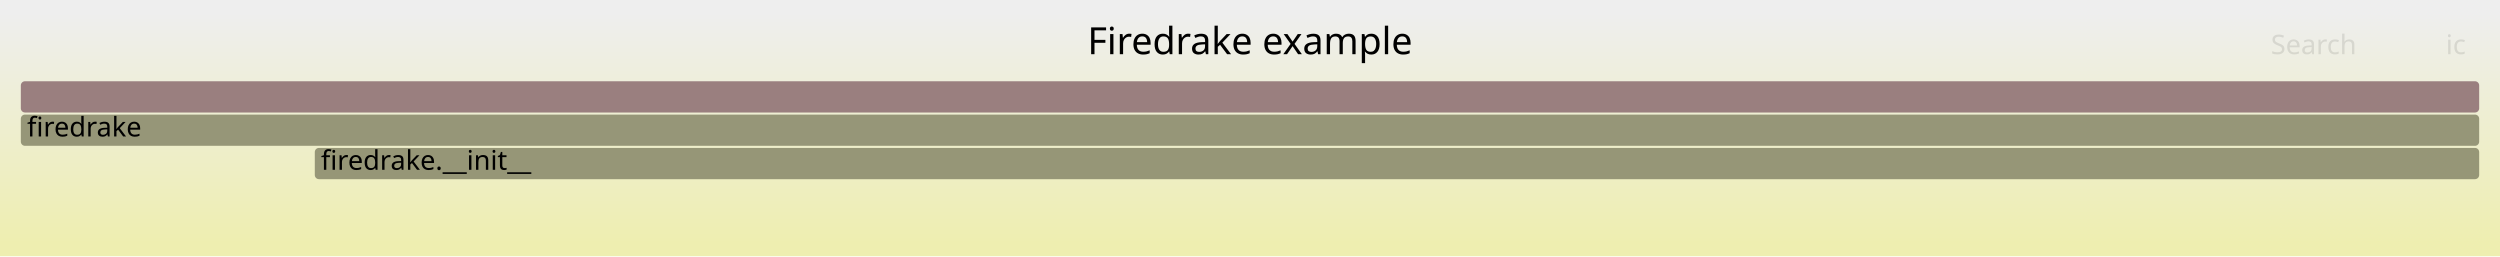
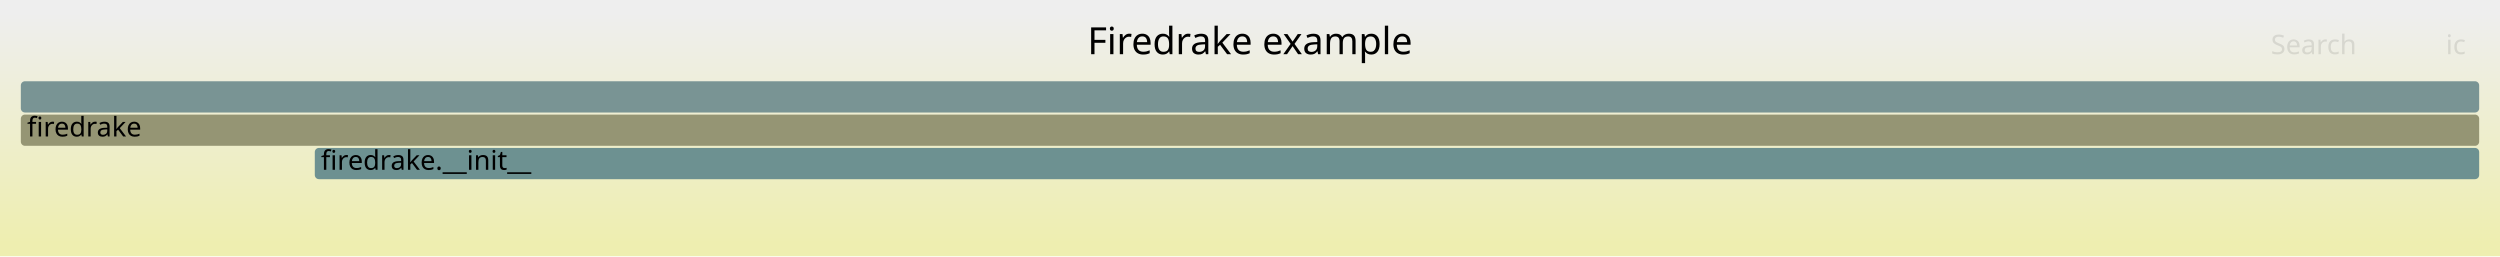
<svg xmlns="http://www.w3.org/2000/svg" version="1.1" width="1200" height="123" viewBox="0 0 1200 123">
  <defs>
    <linearGradient id="background" y1="0" y2="1" x1="0" x2="0">
      <stop stop-color="#eeeeee" offset="5%" />
      <stop stop-color="#eeeeb0" offset="95%" />
    </linearGradient>
  </defs>
  <style type="text/css">
	text { font-family:Verdana; font-size:13px; fill:rgb(0,0,0); }
	#search, #ignorecase { opacity:0.1; cursor:pointer; }
	#search:hover, #search.show, #ignorecase:hover, #ignorecase.show { opacity:1; }
	#subtitle { text-anchor:middle; font-color:rgb(160,160,160); }
	#title { text-anchor:middle; font-size:18px}
	#unzoom { cursor:pointer; }
	#frames &gt; *:hover { stroke:black; stroke-width:0.5; cursor:pointer; }
	.hide { display:none; }
	.parent { opacity:0.5; }
</style>
  <rect x="0.0" y="0" width="1200.0" height="123.0" fill="url(#background)" />
  <text id="title" x="600.00" y="26">Firedrake example</text>
  <text id="details" x="10.00" y="105"> </text>
  <text id="unzoom" x="10.00" y="26" class="hide">Reset Zoom</text>
  <text id="search" x="1090.00" y="26">Search</text>
  <text id="ignorecase" x="1174.00" y="26">ic</text>
  <text id="matched" x="1090.00" y="105"> </text>
  <g id="frames">
    <g>
-       <rect x="151.1" y="71" width="1038.9" height="15.0" fill="rgb(149.954,149.954,119.008)" rx="2" ry="2" />
+       <rect x="10.0" y="55" width="1180.0" height="15.0" fill="rgb(149.25,149.25,115.594)" rx="2" ry="2" />
+       <text x="13.00" y="65.5">firedrake</text>
+     </g>
+     <g>
+       <rect x="151.1" y="71" width="1038.9" height="15.0" fill="rgb(109.22,145.353,145.353)" rx="2" ry="2" />
      <text x="154.06" y="81.5">firedrake.__init__</text>
    </g>
    <g>
-       <rect x="10.0" y="39" width="1180.0" height="15.0" fill="rgb(154.004,127.362,127.362)" rx="2" ry="2" />
+       <rect x="10.0" y="39" width="1180.0" height="15.0" fill="rgb(120.913,148.385,148.385)" rx="2" ry="2" />
      <text x="13.00" y="49.5" />
-     </g>
-     <g>
-       <rect x="10.0" y="55" width="1180.0" height="15.0" fill="rgb(150.092,150.092,119.679)" rx="2" ry="2" />
-       <text x="13.00" y="65.5">firedrake</text>
    </g>
  </g>
</svg>
